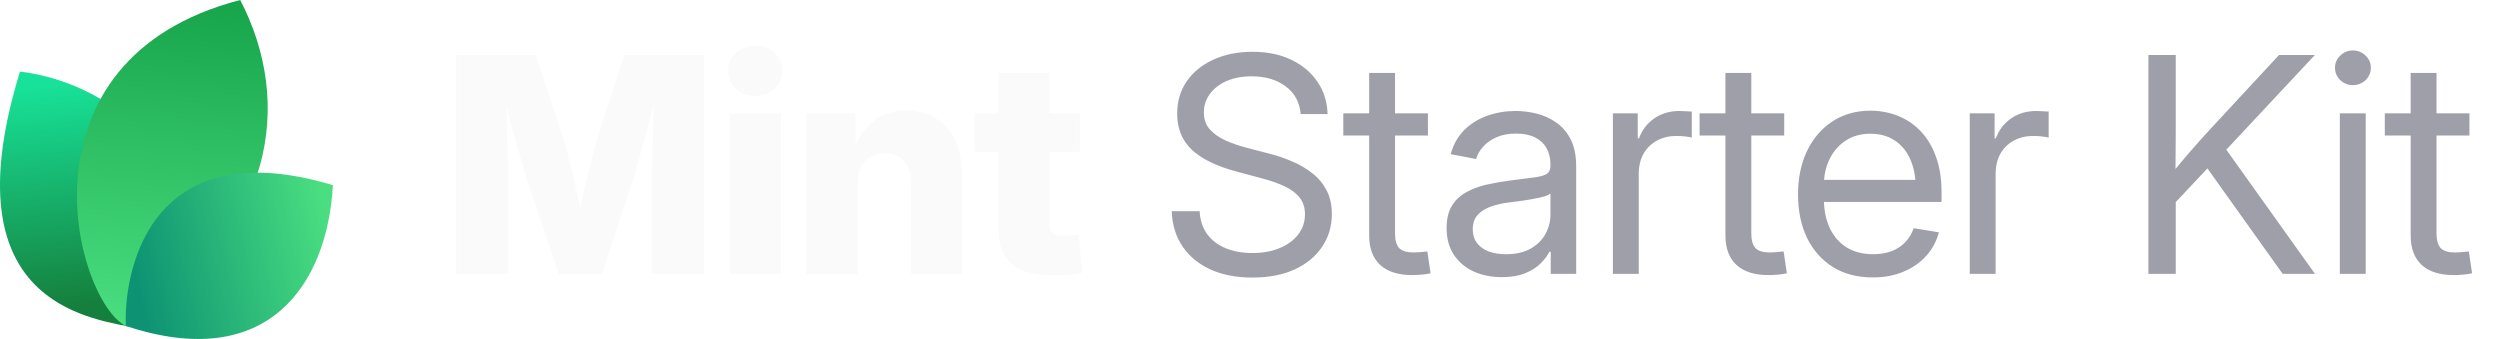
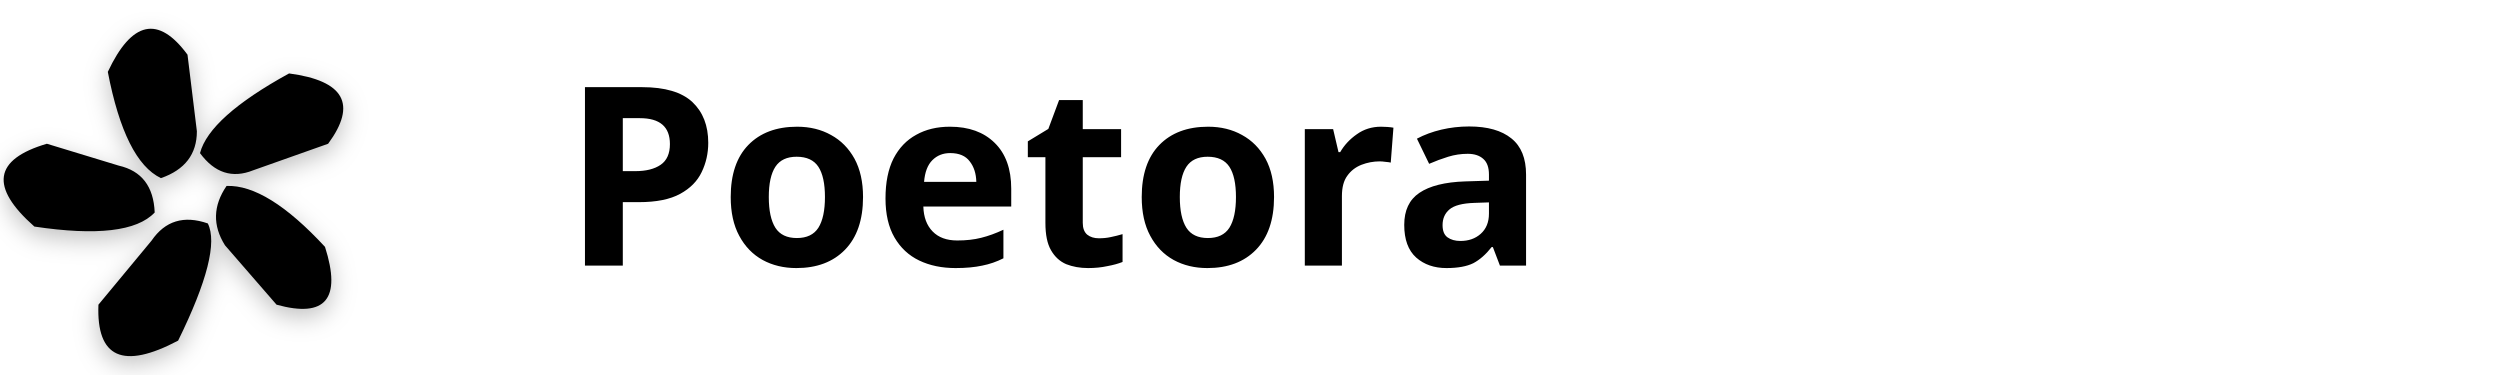
- <svg xmlns="http://www.w3.org/2000/svg" width="177" height="24" viewBox="0 0 177 24" fill="none">
-   <path d="M9.061 23.108C5.268 22.377 -3.391 20.627 1.417 5.064C9.634 6.099 16.973 14.064 9.061 23.108Z" fill="url(#paint0_linear_17557_2145)" />
-   <path d="M8.919 23.094C5.276 21.222 0.784 4.209 17.007 0C20.757 7.193 19.621 16.545 8.919 23.094Z" fill="url(#paint1_linear_17557_2145)" />
-   <path d="M8.914 23.079C8.735 19.882 10.159 9.085 23.57 13.111C23.181 20.123 18.984 26.418 8.914 23.079Z" fill="url(#paint2_linear_17557_2145)" />
-   <path d="M32.301 19.392V3.894H37.938L39.925 9.948C40.036 10.315 40.164 10.787 40.31 11.362C40.462 11.938 40.611 12.552 40.757 13.204C40.91 13.855 41.048 14.483 41.173 15.086C41.305 15.682 41.412 16.192 41.495 16.615H40.695C40.771 16.192 40.871 15.682 40.996 15.086C41.128 14.49 41.267 13.866 41.412 13.214C41.565 12.562 41.714 11.948 41.86 11.373C42.005 10.79 42.133 10.315 42.244 9.948L44.2 3.894H49.848V19.392H46.166V12.704C46.166 12.357 46.173 11.917 46.187 11.383C46.2 10.849 46.214 10.27 46.228 9.646C46.249 9.022 46.266 8.391 46.28 7.753C46.301 7.115 46.311 6.519 46.311 5.964H46.623C46.485 6.561 46.332 7.181 46.166 7.826C45.999 8.471 45.833 9.102 45.666 9.719C45.507 10.336 45.351 10.901 45.198 11.414C45.053 11.928 44.928 12.357 44.824 12.704L42.608 19.392H39.561L37.314 12.704C37.203 12.357 37.072 11.928 36.919 11.414C36.773 10.901 36.614 10.34 36.441 9.729C36.274 9.112 36.104 8.481 35.931 7.836C35.764 7.192 35.608 6.567 35.463 5.964H35.827C35.834 6.512 35.844 7.105 35.858 7.743C35.872 8.374 35.886 9.005 35.9 9.636C35.92 10.26 35.938 10.839 35.952 11.373C35.965 11.907 35.972 12.351 35.972 12.704V19.392H32.301ZM51.668 19.392V8.024H55.288V19.392H51.668ZM53.468 6.786C52.927 6.786 52.473 6.616 52.105 6.276C51.738 5.93 51.554 5.507 51.554 5.007C51.554 4.508 51.738 4.088 52.105 3.749C52.473 3.409 52.927 3.239 53.468 3.239C54.009 3.239 54.463 3.409 54.83 3.749C55.198 4.082 55.382 4.501 55.382 5.007C55.382 5.507 55.198 5.93 54.83 6.276C54.463 6.616 54.009 6.786 53.468 6.786ZM60.708 13.027V19.392H57.088V8.024H60.551L60.593 10.967H60.281C60.593 10.024 61.061 9.268 61.685 8.7C62.309 8.124 63.138 7.836 64.171 7.836C64.975 7.836 65.672 8.017 66.262 8.377C66.851 8.731 67.302 9.234 67.614 9.885C67.933 10.537 68.092 11.307 68.092 12.194V19.392H64.483V12.912C64.483 12.26 64.32 11.754 63.994 11.394C63.675 11.033 63.221 10.853 62.632 10.853C62.25 10.853 61.914 10.936 61.623 11.102C61.332 11.269 61.106 11.515 60.947 11.841C60.787 12.16 60.708 12.555 60.708 13.027ZM76.456 8.024V10.749H69.008V8.024H76.456ZM70.683 5.163H74.292V15.783C74.292 16.102 74.361 16.334 74.5 16.48C74.646 16.625 74.899 16.698 75.259 16.698C75.405 16.698 75.596 16.688 75.831 16.667C76.074 16.646 76.251 16.629 76.362 16.615L76.632 19.309C76.313 19.378 75.963 19.427 75.582 19.455C75.207 19.482 74.836 19.496 74.469 19.496C73.2 19.496 72.25 19.222 71.619 18.674C70.995 18.127 70.683 17.308 70.683 16.22V5.163Z" fill="#FAFAFA" />
-   <path d="M88.667 19.652C87.523 19.652 86.528 19.458 85.682 19.07C84.843 18.681 84.188 18.137 83.716 17.437C83.245 16.736 82.992 15.908 82.957 14.951H84.933C84.968 15.596 85.148 16.14 85.474 16.584C85.8 17.021 86.24 17.354 86.795 17.582C87.35 17.804 87.974 17.915 88.667 17.915C89.388 17.915 90.026 17.801 90.581 17.572C91.143 17.343 91.583 17.024 91.902 16.615C92.228 16.199 92.391 15.717 92.391 15.169C92.391 14.698 92.266 14.306 92.017 13.994C91.767 13.675 91.413 13.408 90.956 13.193C90.498 12.978 89.954 12.787 89.323 12.621L87.502 12.132C86.123 11.765 85.082 11.255 84.382 10.603C83.689 9.944 83.342 9.095 83.342 8.055C83.342 7.174 83.571 6.404 84.028 5.746C84.486 5.087 85.117 4.577 85.921 4.217C86.726 3.849 87.645 3.666 88.678 3.666C89.718 3.666 90.63 3.853 91.413 4.227C92.204 4.602 92.824 5.122 93.275 5.787C93.726 6.446 93.965 7.209 93.993 8.076H92.089C92.013 7.23 91.656 6.574 91.018 6.11C90.387 5.638 89.586 5.403 88.615 5.403C87.95 5.403 87.36 5.513 86.847 5.735C86.341 5.957 85.946 6.262 85.661 6.651C85.377 7.032 85.235 7.469 85.235 7.961C85.235 8.447 85.377 8.849 85.661 9.168C85.946 9.48 86.317 9.74 86.774 9.948C87.232 10.149 87.724 10.319 88.251 10.457L89.884 10.884C90.439 11.023 90.977 11.206 91.496 11.435C92.023 11.657 92.495 11.934 92.911 12.267C93.334 12.593 93.67 12.995 93.92 13.474C94.17 13.945 94.294 14.504 94.294 15.149C94.294 16.015 94.066 16.788 93.608 17.468C93.157 18.148 92.512 18.681 91.673 19.07C90.834 19.458 89.832 19.652 88.667 19.652ZM101.097 8.024V9.594H95.106V8.024H101.097ZM96.937 5.163H98.767V16.521C98.767 17 98.865 17.347 99.059 17.562C99.26 17.77 99.6 17.874 100.078 17.874C100.21 17.874 100.366 17.867 100.546 17.853C100.733 17.832 100.903 17.815 101.056 17.801L101.285 19.351C101.097 19.392 100.886 19.423 100.65 19.444C100.414 19.465 100.189 19.475 99.974 19.475C98.996 19.475 98.244 19.236 97.717 18.758C97.197 18.272 96.937 17.579 96.937 16.677V5.163ZM106.33 19.621C105.595 19.621 104.932 19.489 104.343 19.226C103.754 18.955 103.285 18.564 102.939 18.05C102.592 17.53 102.419 16.896 102.419 16.147C102.419 15.495 102.547 14.965 102.804 14.556C103.06 14.146 103.403 13.828 103.833 13.599C104.263 13.363 104.742 13.186 105.269 13.068C105.796 12.95 106.333 12.857 106.881 12.787C107.574 12.69 108.132 12.617 108.555 12.569C108.978 12.52 109.287 12.441 109.481 12.33C109.675 12.212 109.772 12.014 109.772 11.737V11.654C109.772 11.203 109.679 10.815 109.492 10.489C109.311 10.163 109.041 9.91 108.68 9.729C108.32 9.549 107.872 9.459 107.338 9.459C106.805 9.459 106.34 9.546 105.945 9.719C105.556 9.892 105.241 10.118 104.998 10.395C104.755 10.665 104.593 10.953 104.509 11.258L102.71 10.915C102.897 10.222 103.22 9.65 103.677 9.199C104.135 8.748 104.679 8.412 105.31 8.19C105.941 7.968 106.607 7.857 107.307 7.857C107.8 7.857 108.295 7.92 108.795 8.044C109.301 8.169 109.765 8.381 110.188 8.679C110.611 8.97 110.951 9.369 111.208 9.875C111.464 10.374 111.593 11.005 111.593 11.768V19.392H109.793V17.822H109.7C109.568 18.085 109.363 18.359 109.086 18.643C108.809 18.921 108.444 19.153 107.994 19.34C107.543 19.527 106.988 19.621 106.33 19.621ZM106.621 17.998C107.321 17.998 107.904 17.867 108.368 17.603C108.84 17.333 109.19 16.986 109.419 16.563C109.654 16.133 109.772 15.682 109.772 15.211V13.692C109.703 13.769 109.554 13.841 109.325 13.911C109.096 13.973 108.829 14.032 108.524 14.088C108.226 14.143 107.921 14.192 107.609 14.233C107.304 14.275 107.033 14.309 106.798 14.337C106.354 14.393 105.938 14.49 105.549 14.628C105.168 14.76 104.86 14.954 104.624 15.211C104.388 15.467 104.27 15.811 104.27 16.241C104.27 16.615 104.367 16.934 104.561 17.198C104.762 17.461 105.04 17.662 105.393 17.801C105.747 17.933 106.156 17.998 106.621 17.998ZM114.193 19.392V8.024H115.951V9.792H116.045C116.253 9.209 116.61 8.741 117.116 8.388C117.622 8.034 118.219 7.857 118.905 7.857C119.058 7.857 119.217 7.864 119.384 7.878C119.55 7.885 119.682 7.892 119.779 7.899V9.74C119.716 9.719 119.578 9.695 119.363 9.667C119.155 9.639 118.922 9.625 118.666 9.625C118.174 9.625 117.726 9.733 117.324 9.948C116.922 10.163 116.603 10.471 116.367 10.874C116.138 11.276 116.024 11.758 116.024 12.319V19.392H114.193ZM126.322 8.024V9.594H120.33V8.024H126.322ZM122.161 5.163H123.992V16.521C123.992 17 124.089 17.347 124.283 17.562C124.484 17.77 124.824 17.874 125.302 17.874C125.434 17.874 125.59 17.867 125.77 17.853C125.958 17.832 126.127 17.815 126.28 17.801L126.509 19.351C126.322 19.392 126.11 19.423 125.874 19.444C125.639 19.465 125.413 19.475 125.198 19.475C124.221 19.475 123.468 19.236 122.941 18.758C122.421 18.272 122.161 17.579 122.161 16.677V5.163ZM132.604 19.642C131.502 19.642 130.555 19.396 129.765 18.903C128.974 18.404 128.364 17.714 127.934 16.834C127.511 15.946 127.3 14.927 127.3 13.775C127.3 12.611 127.511 11.584 127.934 10.697C128.364 9.802 128.964 9.102 129.734 8.596C130.51 8.089 131.408 7.836 132.428 7.836C133.1 7.836 133.738 7.954 134.341 8.19C134.952 8.426 135.489 8.783 135.954 9.261C136.425 9.74 136.793 10.343 137.056 11.071C137.327 11.792 137.462 12.645 137.462 13.63V14.296H128.433V12.735H136.463L135.631 13.297C135.631 12.541 135.506 11.876 135.257 11.3C135.007 10.725 134.643 10.277 134.165 9.958C133.686 9.632 133.107 9.469 132.428 9.469C131.748 9.469 131.162 9.632 130.67 9.958C130.177 10.284 129.796 10.725 129.526 11.279C129.262 11.827 129.13 12.441 129.13 13.12V14.046C129.13 14.864 129.273 15.572 129.557 16.168C129.841 16.757 130.243 17.211 130.763 17.53C131.283 17.842 131.901 17.998 132.615 17.998C133.093 17.998 133.523 17.929 133.905 17.79C134.293 17.645 134.619 17.433 134.882 17.156C135.153 16.879 135.354 16.546 135.486 16.157L137.275 16.449C137.108 17.08 136.81 17.634 136.38 18.113C135.95 18.591 135.413 18.966 134.768 19.236C134.123 19.507 133.402 19.642 132.604 19.642ZM139.459 19.392V8.024H141.217V9.792H141.311C141.519 9.209 141.876 8.741 142.382 8.388C142.888 8.034 143.485 7.857 144.171 7.857C144.324 7.857 144.483 7.864 144.649 7.878C144.816 7.885 144.948 7.892 145.045 7.899V9.74C144.982 9.719 144.844 9.695 144.629 9.667C144.421 9.639 144.188 9.625 143.932 9.625C143.439 9.625 142.992 9.733 142.59 9.948C142.188 10.163 141.869 10.471 141.633 10.874C141.404 11.276 141.29 11.758 141.29 12.319V19.392H139.459ZM153.429 14.961V12.715C153.783 12.257 154.136 11.82 154.49 11.404C154.844 10.981 155.204 10.565 155.572 10.156C155.939 9.74 156.314 9.327 156.695 8.918L161.355 3.894H163.893L157.277 10.967H157.184L153.429 14.961ZM152.108 19.392V3.894H154.043V9.241L154.022 12.559L154.043 13.505V19.392H152.108ZM161.615 19.392L155.967 11.477L157.173 9.969L163.903 19.392H161.615ZM165.661 19.392V8.024H167.492V19.392H165.661ZM166.587 6.027C166.24 6.027 165.942 5.909 165.692 5.673C165.443 5.43 165.318 5.139 165.318 4.799C165.318 4.459 165.443 4.172 165.692 3.936C165.942 3.693 166.24 3.572 166.587 3.572C166.934 3.572 167.232 3.693 167.482 3.936C167.731 4.172 167.856 4.459 167.856 4.799C167.856 5.139 167.731 5.43 167.482 5.673C167.232 5.909 166.934 6.027 166.587 6.027ZM174.836 8.024V9.594H168.844V8.024H174.836ZM170.675 5.163H172.506V16.521C172.506 17 172.603 17.347 172.797 17.562C172.998 17.77 173.338 17.874 173.816 17.874C173.948 17.874 174.104 17.867 174.284 17.853C174.472 17.832 174.641 17.815 174.794 17.801L175.023 19.351C174.836 19.392 174.624 19.423 174.388 19.444C174.153 19.465 173.927 19.475 173.712 19.475C172.735 19.475 171.982 19.236 171.455 18.758C170.935 18.272 170.675 17.579 170.675 16.677V5.163Z" fill="#9F9FA9" />
+ <svg xmlns="http://www.w3.org/2000/svg" width="160" height="24" viewBox="0 0 160 24">
  <defs>
-     <linearGradient id="paint0_linear_17557_2145" x1="3.776" y1="5.916" x2="5.232" y2="21.559" gradientUnits="userSpaceOnUse">
-       <stop stop-color="#18E299" />
-       <stop offset="1" stop-color="#15803D" />
+     <radialGradient id="b" cx="30%" cy="20%" r="80%">
+       <stop offset="0%" stop-color="oklch(0.77 0.15 163.22)" stop-opacity="1" />
+       <stop offset="40%" stop-color="oklch(0.65 0.10 163.22)" stop-opacity="1" />
+       <stop offset="100%" stop-color="oklch(0.55 0.08 163.22)" stop-opacity="1" />
+     </radialGradient>
+     <linearGradient id="textGradient" x1="0%" y1="0%" x2="100%" y2="0%">
+       <stop offset="0%" stop-color="oklch(0.949 0.005 224)" />
+       <stop offset="40%" stop-color="oklch(0.654 0.168 150.07)" />
+       <stop offset="100%" stop-color="oklch(0.568 0.01 286.07)" />
    </linearGradient>
-     <linearGradient id="paint1_linear_17557_2145" x1="12.171" y1="-0.718" x2="10.19" y2="22.983" gradientUnits="userSpaceOnUse">
-       <stop stop-color="#16A34A" />
-       <stop offset="1" stop-color="#4ADE80" />
-     </linearGradient>
-     <linearGradient id="paint2_linear_17557_2145" x1="23.133" y1="15.353" x2="9.338" y2="18.52" gradientUnits="userSpaceOnUse">
-       <stop stop-color="#4ADE80" />
-       <stop offset="1" stop-color="#0D9373" />
-     </linearGradient>
+     <filter id="a" x="-50%" y="-50%" width="200%" height="200%">
+       <feDropShadow dx="0" dy="0.5" stdDeviation="0.8" flood-color="oklch(0.21 0.04 265.75)" flood-opacity=".25" />
+     </filter>
  </defs>
+   <g transform="translate(12 12)" filter="url(#a)">
+     <g fill="url(#b)" stroke="oklch(0.65 0.10 163.22)" stroke-width="0.1" stroke-opacity=".6">
+       <path d="M0-8.5q-2.8-3.8-5.1 1.1 1.1 5.7 3.4 6.8 2.3-0.8 2.3-3ZM9-2.8q2.8-3.8-2.5-4.5-5.1 2.8-5.7 5.1 1.4 1.9 3.4 1.1ZM5.7 7.5Q10.4 8.8 8.8 3.8 5.1-0.2 2.5-0.1q-1.3 1.9-0.1 3.8ZM-5.7 7.5q-0.2 5.1 5.1 2.3 2.8-5.7 1.9-7.5-2.3-0.8-3.6 1.1ZM-9-2.8q-5.1 1.5-0.8 5.3 6 0.9 7.7-0.9-0.1-2.5-2.3-3Z" />
+     </g>
+   </g>
+   <text x="36" y="17" font-size="16" font-family="Poppins, sans-serif" font-weight="700" fill="url(#textGradient)">
+     Poetora
+   </text>
</svg>
